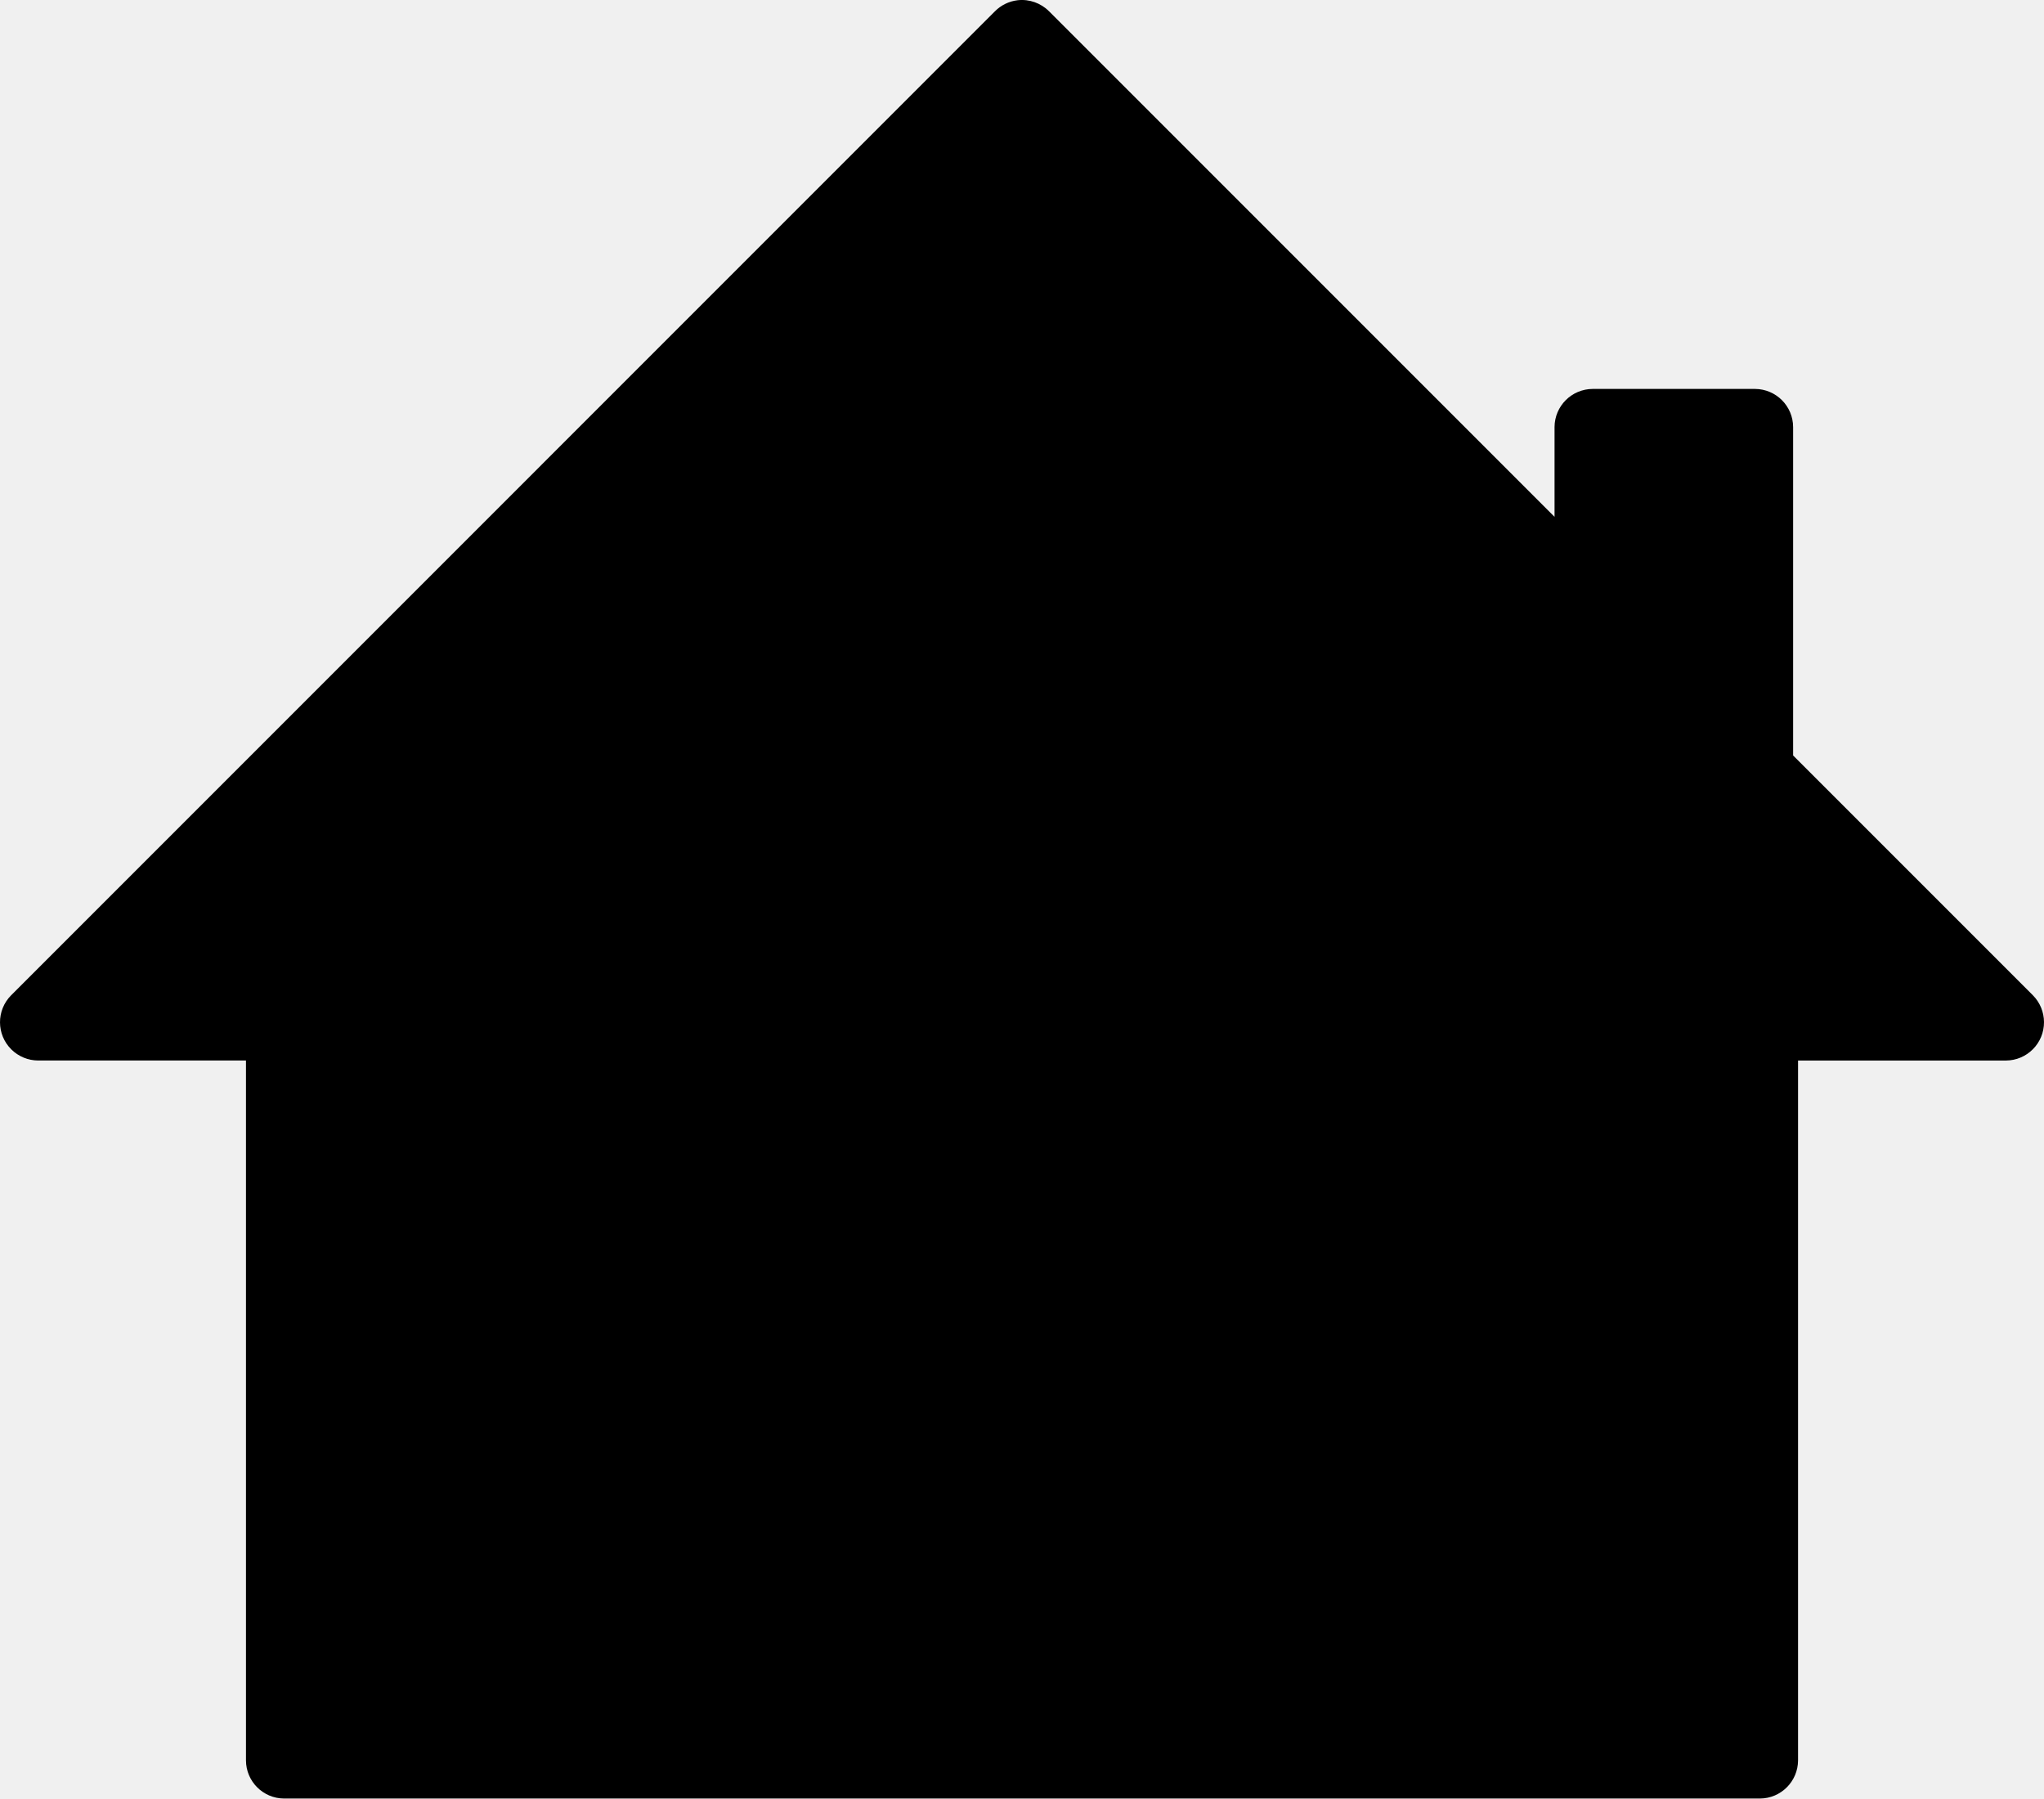
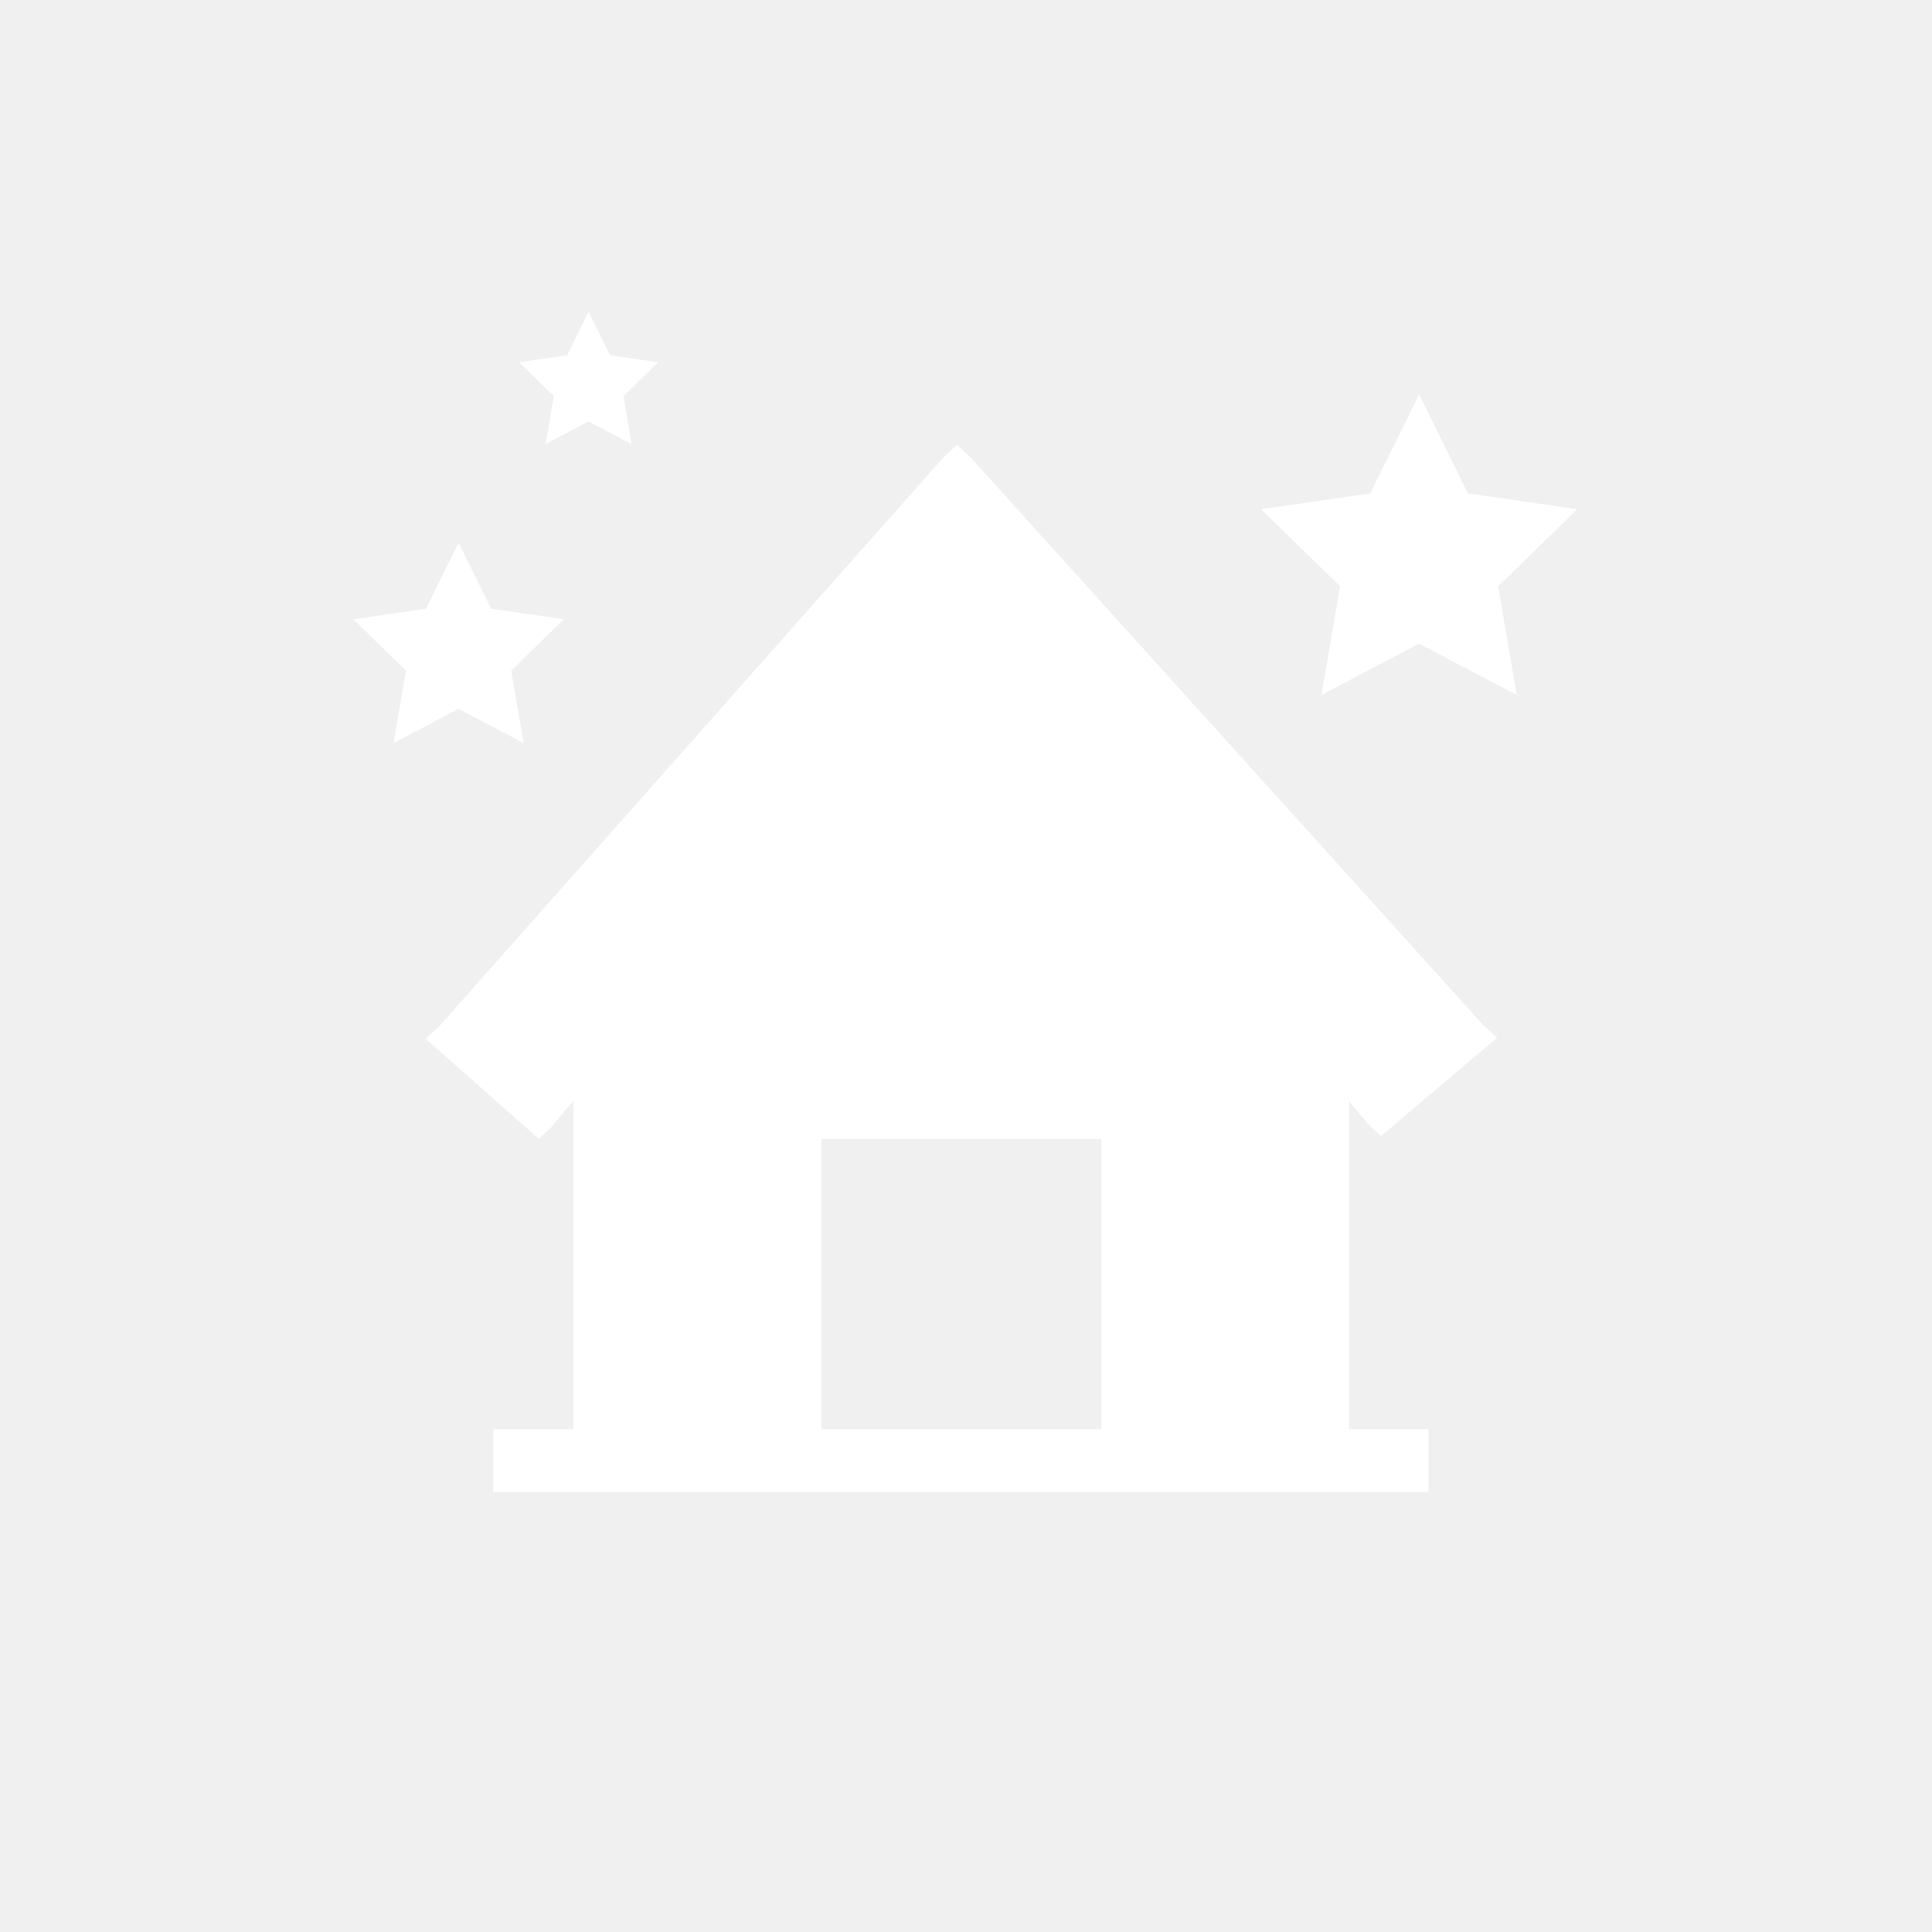
- <svg xmlns="http://www.w3.org/2000/svg" version="1.1" id="svg2" x="0px" y="0px" width="100px" height="87.978px" viewBox="12.5 18.511 100 87.978" enable-background="new 12.5 18.511 100 87.978" xml:space="preserve">
-   <path id="path4520-9" d="  M62.289,18.522c-0.422,0.049-0.814,0.24-1.113,0.542L13.042,67.199c-0.728,0.734-0.721,1.92,0.014,2.647  c0.349,0.345,0.819,0.539,1.31,0.541h10.168v34.236c0.003,1.028,0.836,1.861,1.865,1.865h12.666h17.418h12.035h17.869h12.215  c1.028-0.004,1.861-0.837,1.865-1.865V70.388h10.168c1.034-0.004,1.869-0.845,1.865-1.879c-0.002-0.491-0.196-0.961-0.541-1.31  l-11.733-11.733V39.401c-0.003-1.028-0.837-1.861-1.865-1.865h-7.942c-1.028,0.004-1.861,0.837-1.865,1.865v4.392L63.824,19.064  C63.422,18.659,62.856,18.459,62.289,18.522z" />
+ <svg xmlns="http://www.w3.org/2000/svg" version="1.1" id="Calque_1" x="0px" y="0px" width="36.41px" height="36.409px" viewBox="0 0 36.41 36.409" enable-background="new 0 0 36.41 36.409" xml:space="preserve">
+   <path fill="#FFFFFF" d="M10.282,8.368l0.81-0.426l0.81,0.426l-0.154-0.902l0.655-0.639l-0.906-0.132l-0.405-0.82l-0.405,0.82  L9.782,6.828l0.655,0.639L10.282,8.368z M18.272,8.599l-0.239-0.215l-0.237,0.217L8.274,19.346l-0.25,0.229l0.253,0.225l1.635,1.449  l0.243,0.215l0.236-0.224l0.416-0.503v6.197H9.296v1.182H26.92v-1.182h-1.494v-6.177l0.371,0.44l0.23,0.212l0.24-0.202l1.682-1.426  l0.266-0.226l-0.258-0.232L18.272,8.599z M20.756,26.934h-5.277v-5.471h5.277V26.934z M29.723,9.597l-2.059-0.299l-0.92-1.865  l-0.92,1.865l-2.059,0.299l1.49,1.452l-0.352,2.049l1.84-0.968l1.842,0.968l-0.352-2.049L29.723,9.597z M8.641,13.359l1.227,0.645  l-0.234-1.366l0.992-0.967l-1.371-0.199l-0.613-1.243l-0.613,1.243l-1.371,0.199l0.992,0.967l-0.234,1.366L8.641,13.359z" />
</svg>
